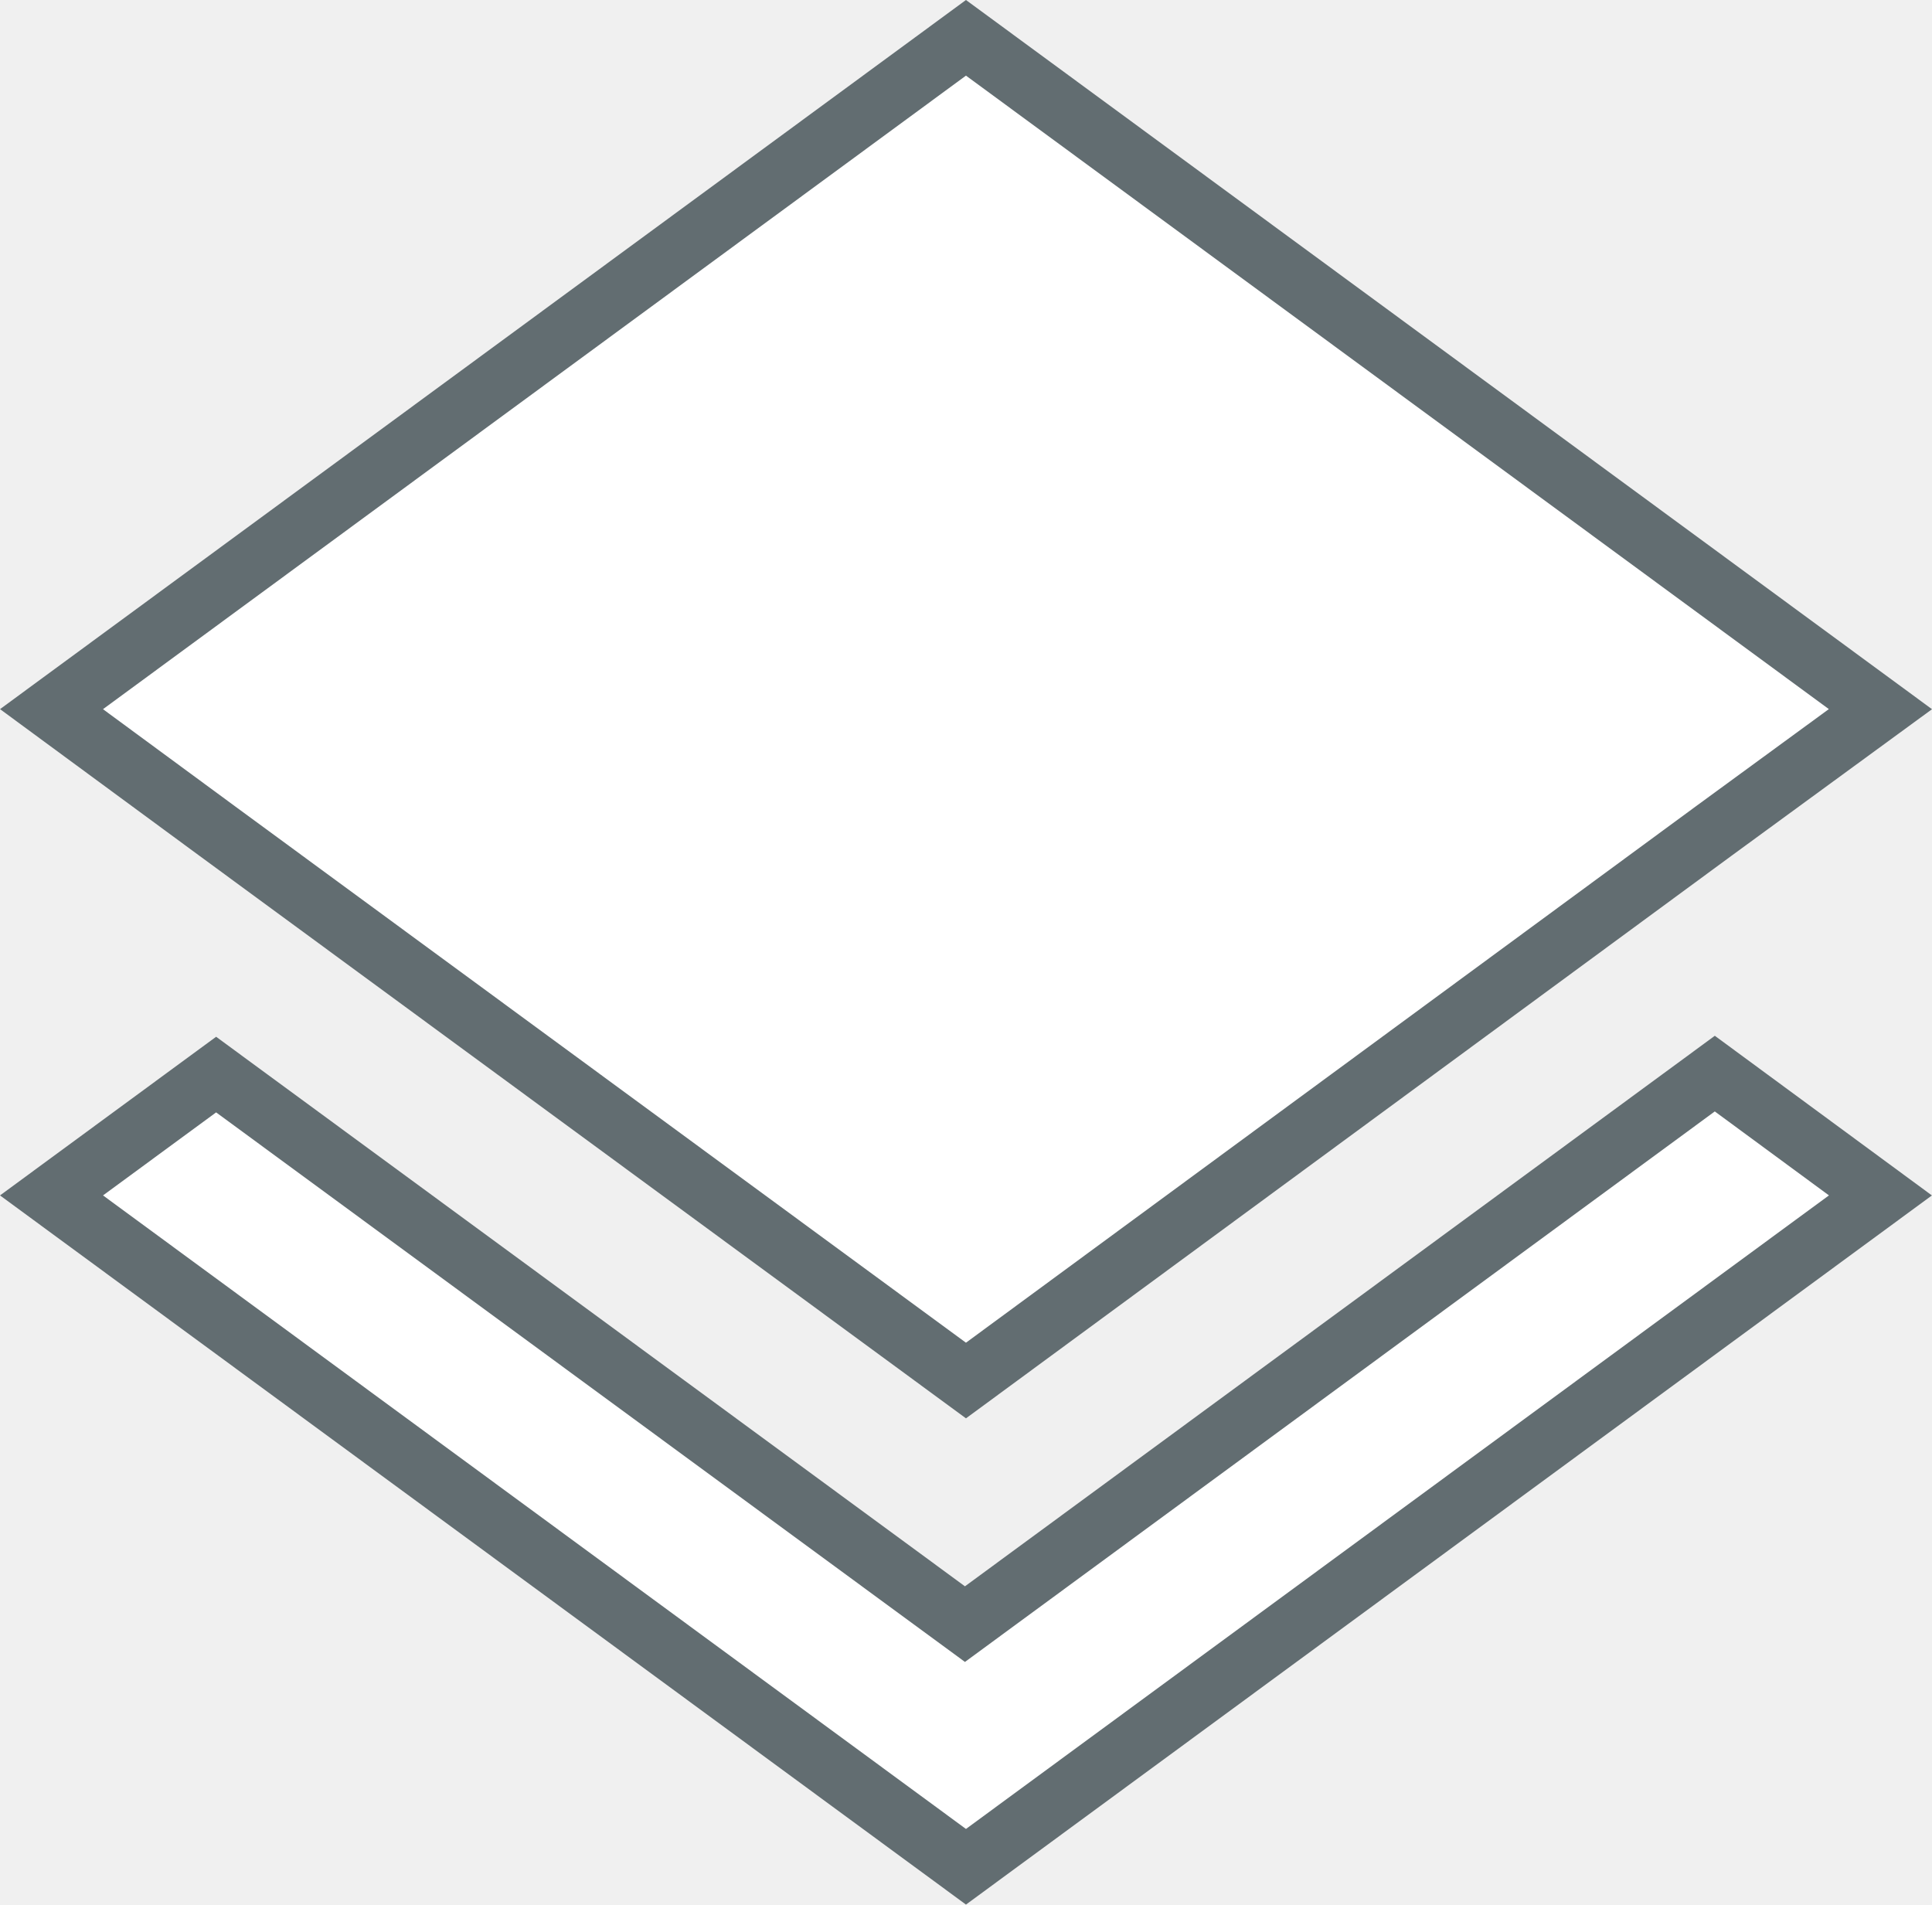
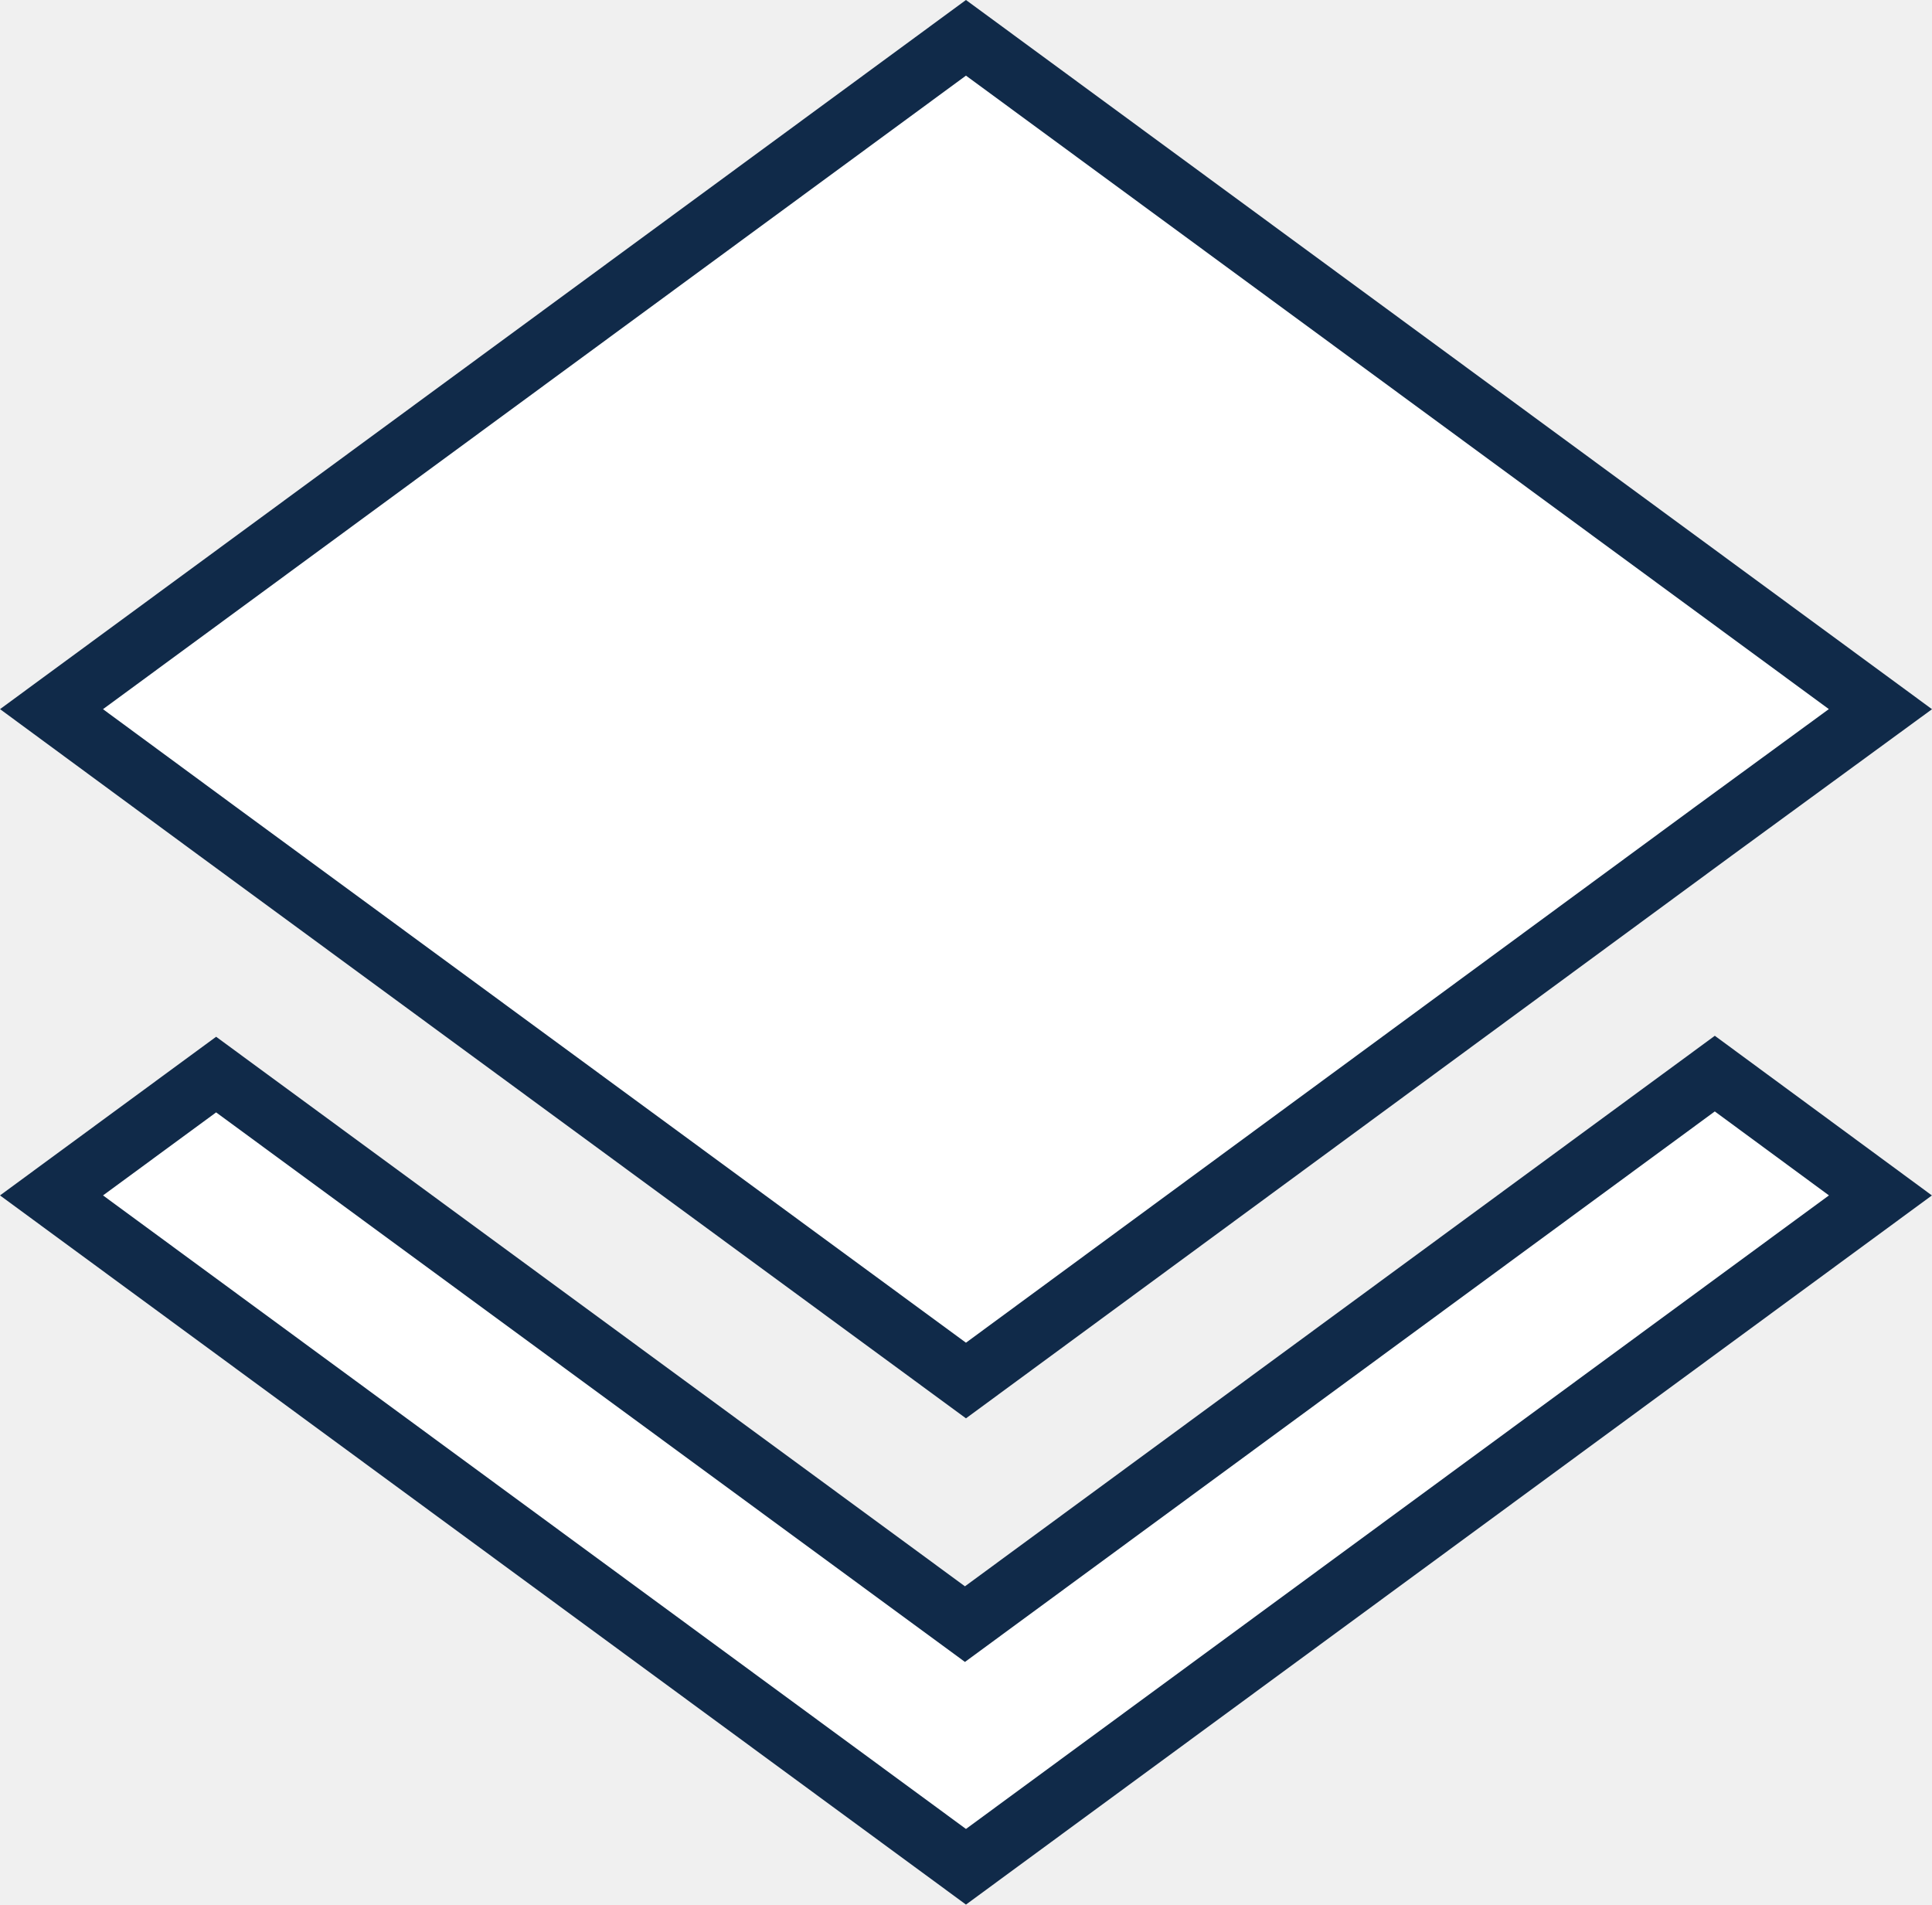
<svg xmlns="http://www.w3.org/2000/svg" width="158.455" height="156.203" viewBox="0 0 158.455 156.203">
  <defs>
-     <style>.a{fill:#fff;stroke:#626d71;stroke-width:5px;}</style>
+     <style>.a{fill:#fff;stroke:#102A49;stroke-width:5px;}</style>
  </defs>
  <path class="a" d="M77.917,132.1,16.5,87.029,3,96.94,78,152l75-55.06-13.583-9.99L77.917,132.1ZM78,112.121,139.333,67.05,153,57.06,78,2,3,57.06l13.583,9.99Z" transform="translate(1.225 1.101)" />
</svg>
